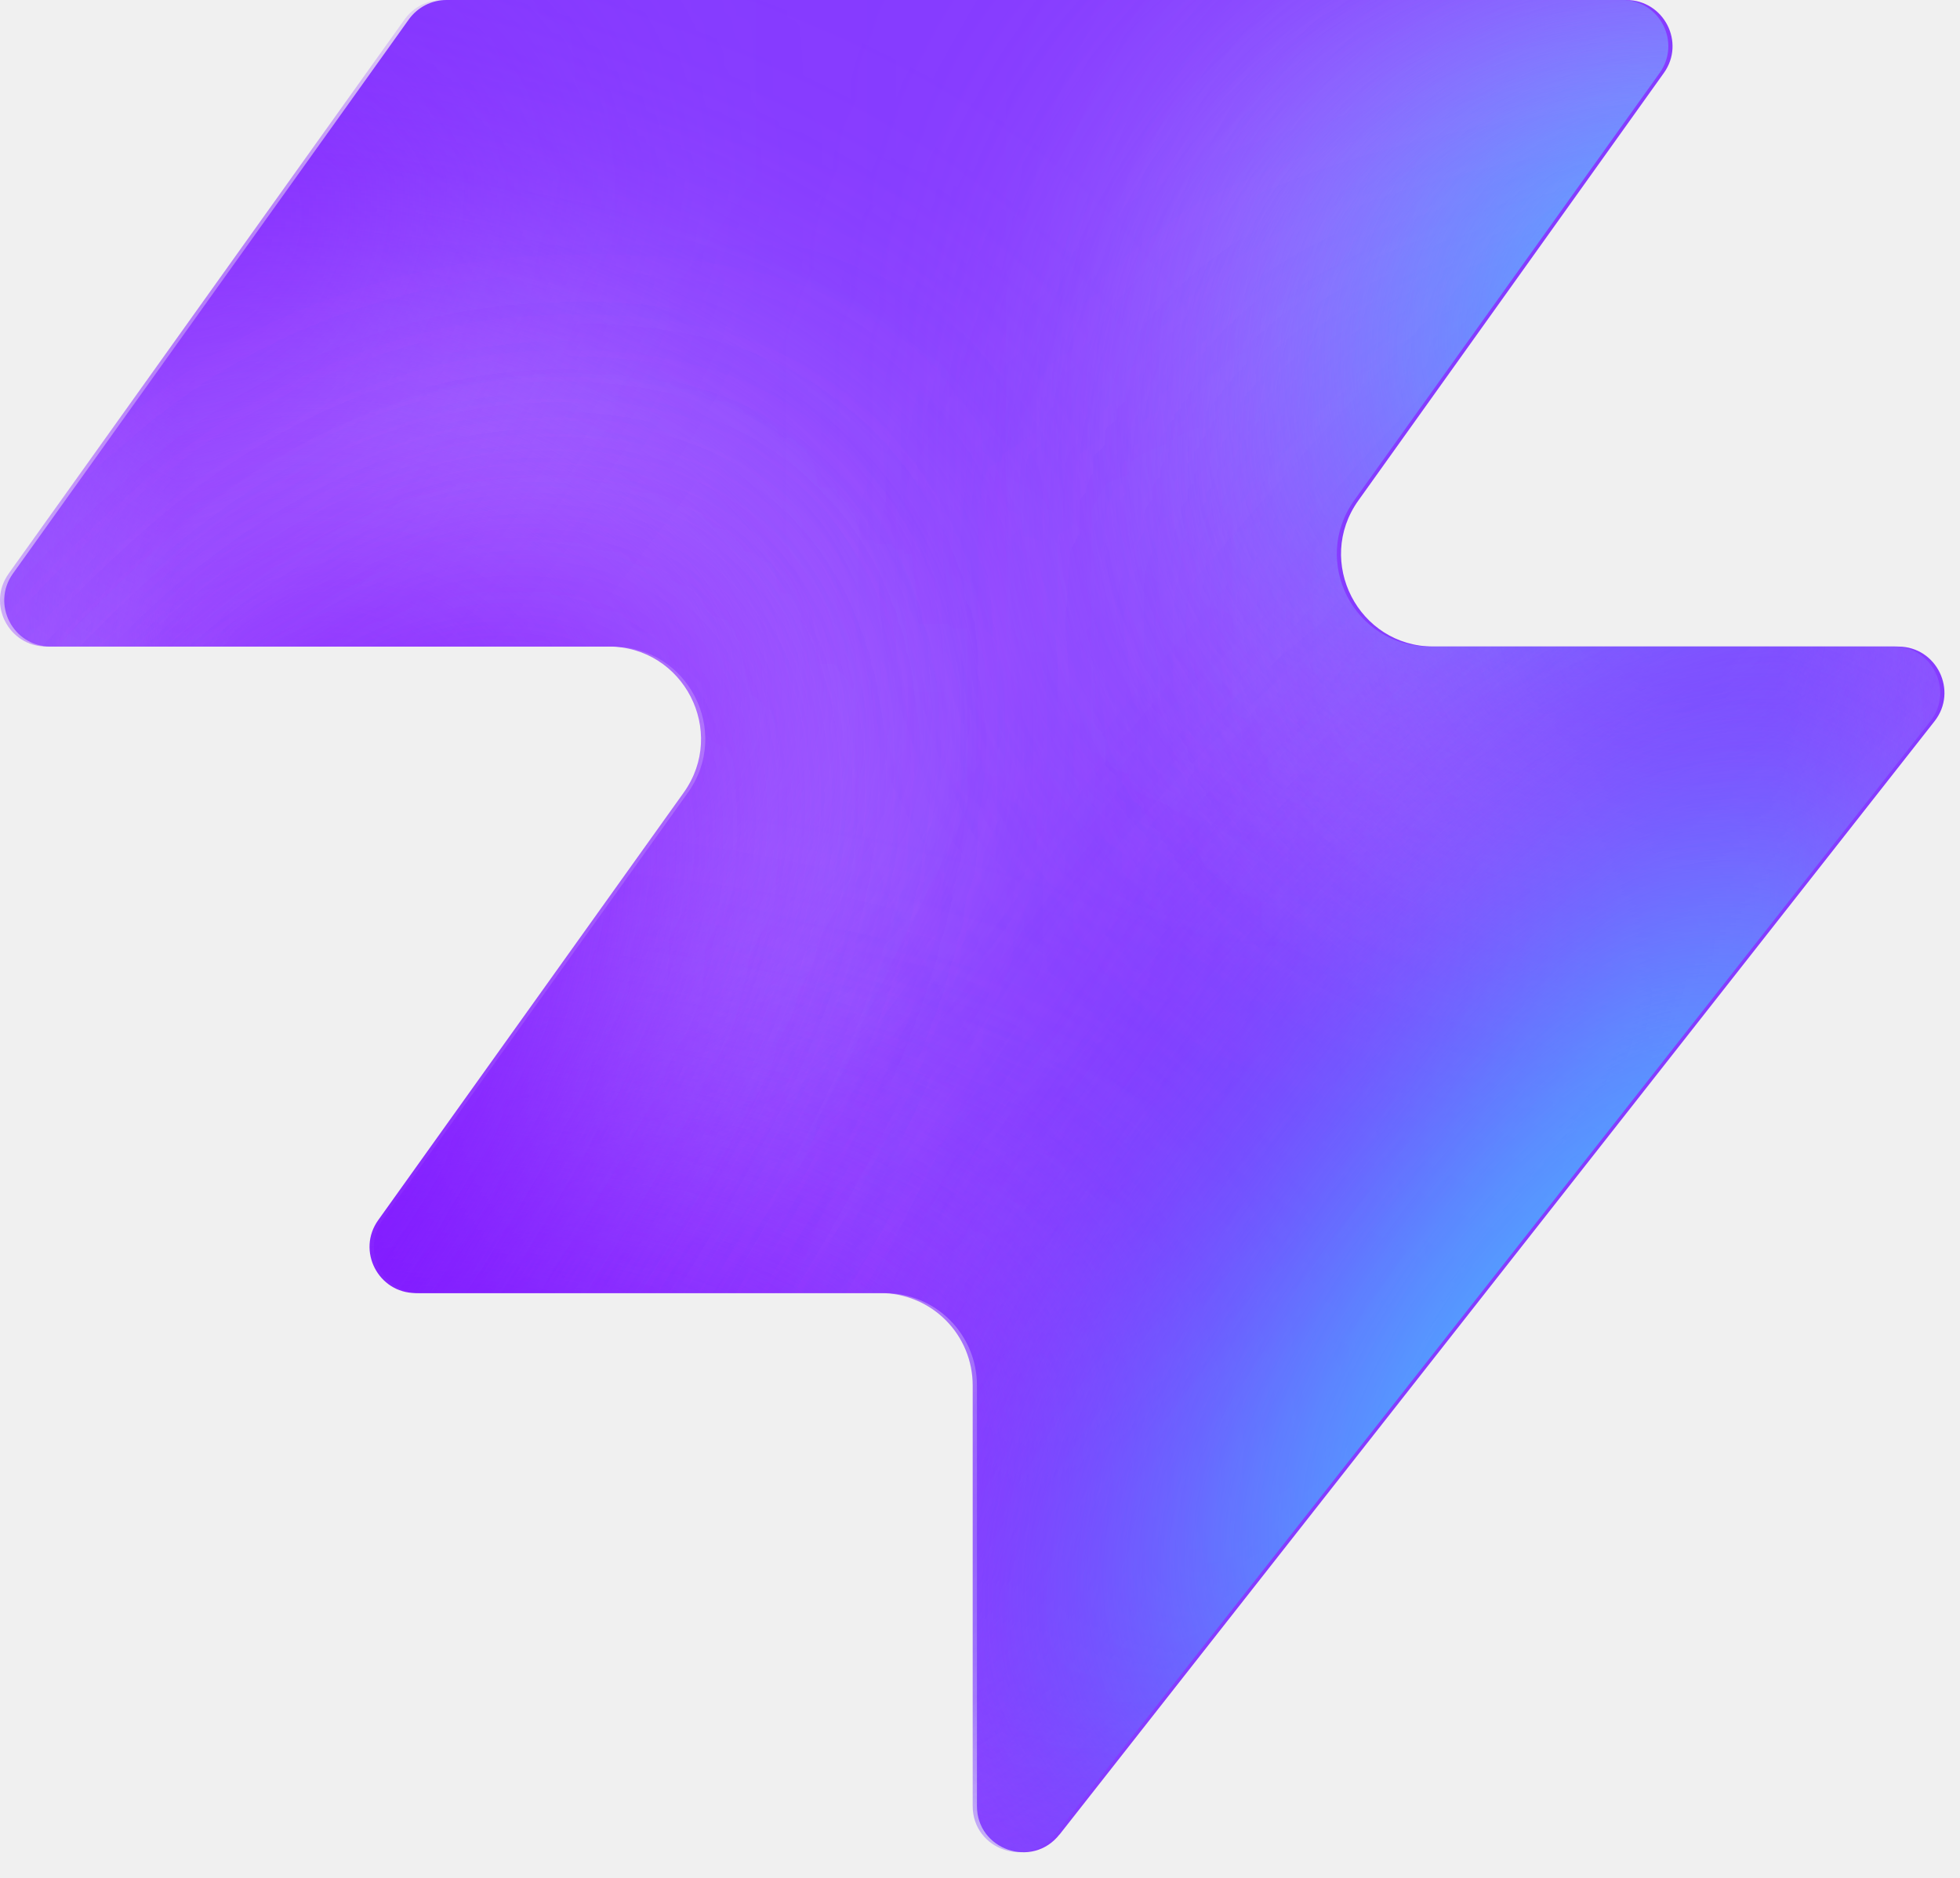
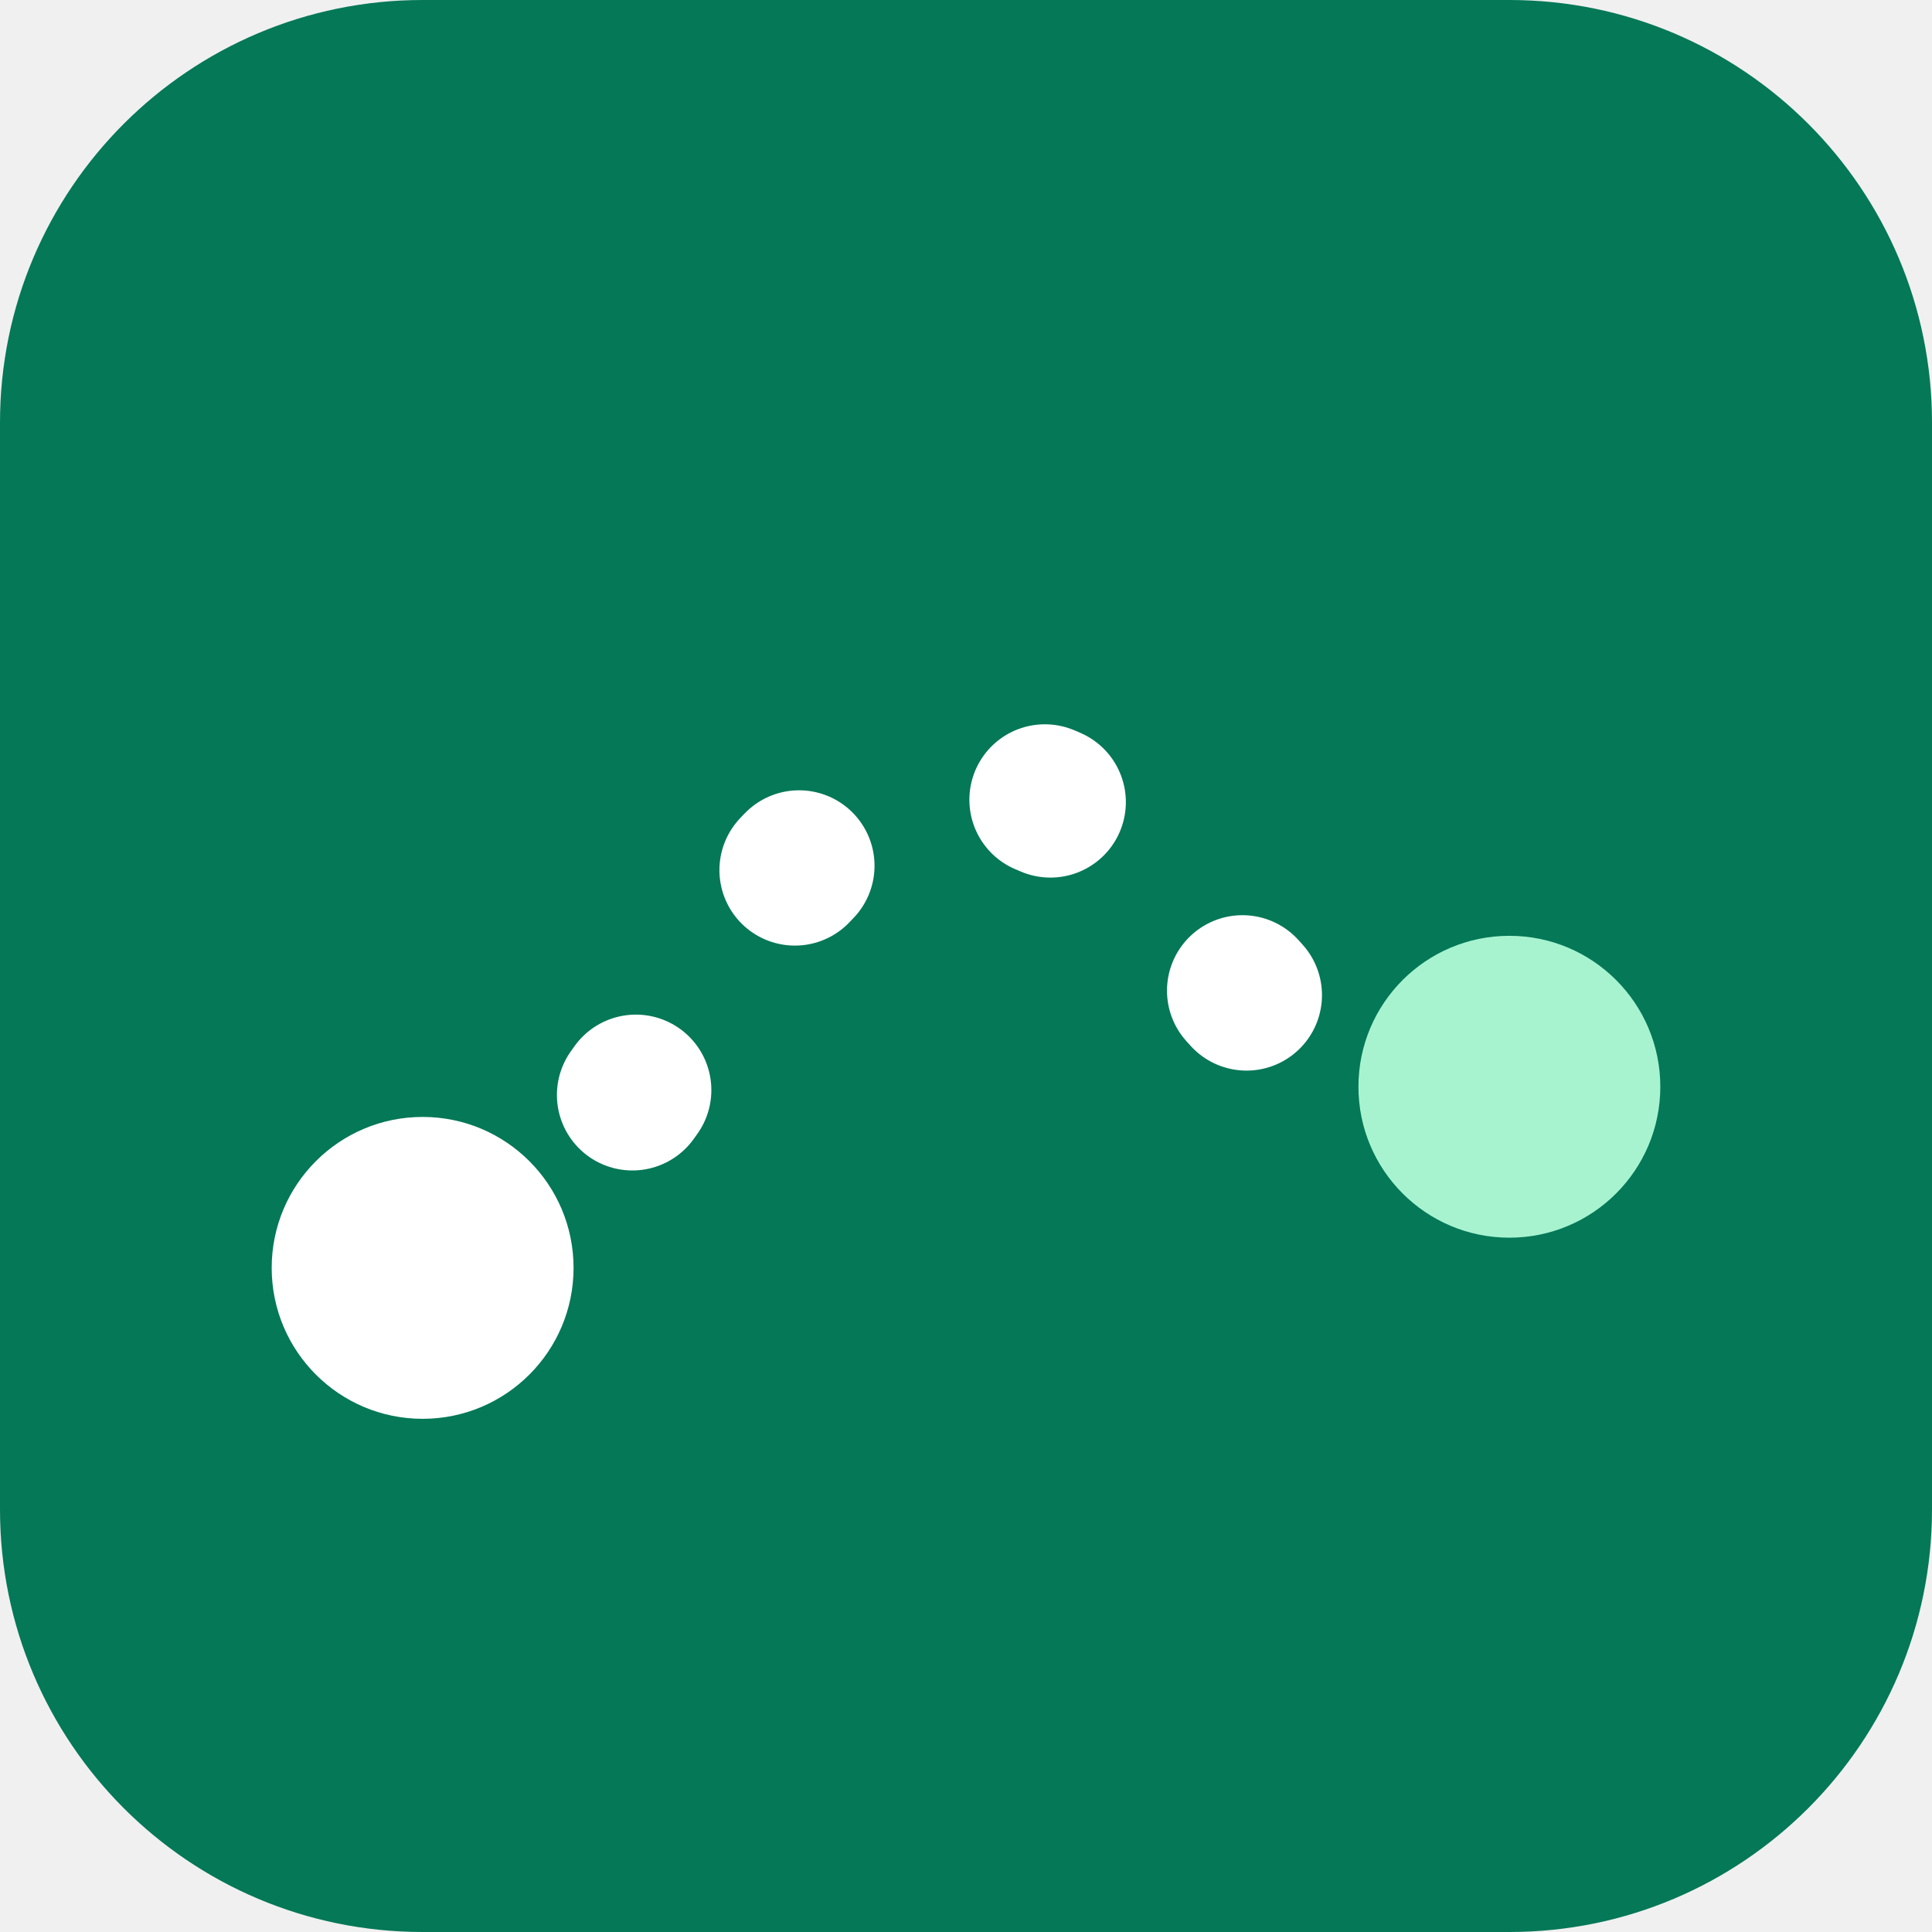
- <svg xmlns="http://www.w3.org/2000/svg" width="48" height="46" fill="none" viewBox="0 0 48 46">
-   <path fill="#863bff" d="M25.946 44.938c-.664.845-2.021.375-2.021-.698V33.937a2.26 2.26 0 0 0-2.262-2.262H10.287c-.92 0-1.456-1.04-.92-1.788l7.48-10.471c1.07-1.497 0-3.578-1.842-3.578H1.237c-.92 0-1.456-1.04-.92-1.788L10.013.474c.214-.297.556-.474.92-.474h28.894c.92 0 1.456 1.04.92 1.788l-7.48 10.471c-1.07 1.498 0 3.579 1.842 3.579h11.377c.943 0 1.473 1.088.89 1.83L25.947 44.94z" style="fill:#863bff;fill:color(display-p3 .525 .23 1);fill-opacity:1" />
-   <mask id="a" width="48" height="46" x="0" y="0" maskUnits="userSpaceOnUse" style="mask-type:alpha">
-     <path fill="#000" d="M25.842 44.938c-.664.844-2.021.375-2.021-.698V33.937a2.26 2.26 0 0 0-2.262-2.262H10.183c-.92 0-1.456-1.04-.92-1.788l7.48-10.471c1.07-1.498 0-3.579-1.842-3.579H1.133c-.92 0-1.456-1.04-.92-1.787L9.91.473c.214-.297.556-.474.92-.474h28.894c.92 0 1.456 1.04.92 1.788l-7.48 10.471c-1.07 1.498 0 3.578 1.842 3.578h11.377c.943 0 1.473 1.088.89 1.832L25.843 44.94z" style="fill:#000;fill-opacity:1" />
-   </mask>
-   <g mask="url(#a)">
-     <g filter="url(#b)">
-       <ellipse cx="5.508" cy="14.704" fill="#ede6ff" rx="5.508" ry="14.704" style="fill:#ede6ff;fill:color(display-p3 .927 .903 1);fill-opacity:1" transform="matrix(.00324 1 1 -.00324 -4.47 31.516)" />
-     </g>
-     <g filter="url(#c)">
-       <ellipse cx="10.399" cy="29.851" fill="#ede6ff" rx="10.399" ry="29.851" style="fill:#ede6ff;fill:color(display-p3 .927 .903 1);fill-opacity:1" transform="matrix(.00324 1 1 -.00324 -39.328 7.883)" />
-     </g>
-     <g filter="url(#d)">
-       <ellipse cx="5.508" cy="30.487" fill="#7e14ff" rx="5.508" ry="30.487" style="fill:#7e14ff;fill:color(display-p3 .492 .077 1);fill-opacity:1" transform="rotate(89.814 -25.913 -14.639)scale(1 -1)" />
-     </g>
-     <g filter="url(#e)">
-       <ellipse cx="5.508" cy="30.599" fill="#7e14ff" rx="5.508" ry="30.599" style="fill:#7e14ff;fill:color(display-p3 .492 .077 1);fill-opacity:1" transform="rotate(89.814 -32.644 -3.334)scale(1 -1)" />
-     </g>
-     <g filter="url(#f)">
-       <ellipse cx="5.508" cy="30.599" fill="#7e14ff" rx="5.508" ry="30.599" style="fill:#7e14ff;fill:color(display-p3 .492 .077 1);fill-opacity:1" transform="matrix(.00324 1 1 -.00324 -34.34 30.47)" />
-     </g>
-     <g filter="url(#g)">
-       <ellipse cx="14.072" cy="22.078" fill="#ede6ff" rx="14.072" ry="22.078" style="fill:#ede6ff;fill:color(display-p3 .927 .903 1);fill-opacity:1" transform="rotate(93.35 24.506 48.493)scale(-1 1)" />
-     </g>
-     <g filter="url(#h)">
-       <ellipse cx="3.47" cy="21.501" fill="#7e14ff" rx="3.47" ry="21.501" style="fill:#7e14ff;fill:color(display-p3 .492 .077 1);fill-opacity:1" transform="rotate(89.009 28.708 47.59)scale(-1 1)" />
-     </g>
-     <g filter="url(#i)">
-       <ellipse cx="3.47" cy="21.501" fill="#7e14ff" rx="3.47" ry="21.501" style="fill:#7e14ff;fill:color(display-p3 .492 .077 1);fill-opacity:1" transform="rotate(89.009 28.708 47.59)scale(-1 1)" />
-     </g>
-     <g filter="url(#j)">
-       <ellipse cx=".387" cy="8.972" fill="#7e14ff" rx="4.407" ry="29.108" style="fill:#7e14ff;fill:color(display-p3 .492 .077 1);fill-opacity:1" transform="rotate(39.51 .387 8.972)" />
-     </g>
-     <g filter="url(#k)">
-       <ellipse cx="47.523" cy="-6.092" fill="#7e14ff" rx="4.407" ry="29.108" style="fill:#7e14ff;fill:color(display-p3 .492 .077 1);fill-opacity:1" transform="rotate(37.892 47.523 -6.092)" />
-     </g>
-     <g filter="url(#l)">
-       <ellipse cx="41.412" cy="6.333" fill="#47bfff" rx="5.971" ry="9.665" style="fill:#47bfff;fill:color(display-p3 .28 .748 1);fill-opacity:1" transform="rotate(37.892 41.412 6.333)" />
-     </g>
-     <g filter="url(#m)">
-       <ellipse cx="-1.879" cy="38.332" fill="#7e14ff" rx="4.407" ry="29.108" style="fill:#7e14ff;fill:color(display-p3 .492 .077 1);fill-opacity:1" transform="rotate(37.892 -1.88 38.332)" />
-     </g>
-     <g filter="url(#n)">
-       <ellipse cx="-1.879" cy="38.332" fill="#7e14ff" rx="4.407" ry="29.108" style="fill:#7e14ff;fill:color(display-p3 .492 .077 1);fill-opacity:1" transform="rotate(37.892 -1.88 38.332)" />
-     </g>
-     <g filter="url(#o)">
-       <ellipse cx="35.651" cy="29.907" fill="#7e14ff" rx="4.407" ry="29.108" style="fill:#7e14ff;fill:color(display-p3 .492 .077 1);fill-opacity:1" transform="rotate(37.892 35.651 29.907)" />
-     </g>
-     <g filter="url(#p)">
-       <ellipse cx="38.418" cy="32.4" fill="#47bfff" rx="5.971" ry="15.297" style="fill:#47bfff;fill:color(display-p3 .28 .748 1);fill-opacity:1" transform="rotate(37.892 38.418 32.4)" />
-     </g>
-   </g>
-   <defs>
-     <filter id="b" width="60.045" height="41.654" x="-19.77" y="16.149" color-interpolation-filters="sRGB" filterUnits="userSpaceOnUse">
-       <feFlood flood-opacity="0" result="BackgroundImageFix" />
-       <feBlend in="SourceGraphic" in2="BackgroundImageFix" result="shape" />
-       <feGaussianBlur result="effect1_foregroundBlur_2002_17158" stdDeviation="7.659" />
-     </filter>
-     <filter id="c" width="90.34" height="51.437" x="-54.613" y="-7.533" color-interpolation-filters="sRGB" filterUnits="userSpaceOnUse">
-       <feFlood flood-opacity="0" result="BackgroundImageFix" />
-       <feBlend in="SourceGraphic" in2="BackgroundImageFix" result="shape" />
-       <feGaussianBlur result="effect1_foregroundBlur_2002_17158" stdDeviation="7.659" />
-     </filter>
-     <filter id="d" width="79.355" height="29.4" x="-49.64" y="2.03" color-interpolation-filters="sRGB" filterUnits="userSpaceOnUse">
-       <feFlood flood-opacity="0" result="BackgroundImageFix" />
-       <feBlend in="SourceGraphic" in2="BackgroundImageFix" result="shape" />
-       <feGaussianBlur result="effect1_foregroundBlur_2002_17158" stdDeviation="4.596" />
-     </filter>
-     <filter id="e" width="79.579" height="29.4" x="-45.045" y="20.029" color-interpolation-filters="sRGB" filterUnits="userSpaceOnUse">
-       <feFlood flood-opacity="0" result="BackgroundImageFix" />
-       <feBlend in="SourceGraphic" in2="BackgroundImageFix" result="shape" />
-       <feGaussianBlur result="effect1_foregroundBlur_2002_17158" stdDeviation="4.596" />
-     </filter>
-     <filter id="f" width="79.579" height="29.4" x="-43.513" y="21.178" color-interpolation-filters="sRGB" filterUnits="userSpaceOnUse">
-       <feFlood flood-opacity="0" result="BackgroundImageFix" />
-       <feBlend in="SourceGraphic" in2="BackgroundImageFix" result="shape" />
-       <feGaussianBlur result="effect1_foregroundBlur_2002_17158" stdDeviation="4.596" />
-     </filter>
-     <filter id="g" width="74.749" height="58.852" x="15.756" y="-17.901" color-interpolation-filters="sRGB" filterUnits="userSpaceOnUse">
-       <feFlood flood-opacity="0" result="BackgroundImageFix" />
-       <feBlend in="SourceGraphic" in2="BackgroundImageFix" result="shape" />
-       <feGaussianBlur result="effect1_foregroundBlur_2002_17158" stdDeviation="7.659" />
-     </filter>
-     <filter id="h" width="61.377" height="25.362" x="23.548" y="2.284" color-interpolation-filters="sRGB" filterUnits="userSpaceOnUse">
-       <feFlood flood-opacity="0" result="BackgroundImageFix" />
-       <feBlend in="SourceGraphic" in2="BackgroundImageFix" result="shape" />
-       <feGaussianBlur result="effect1_foregroundBlur_2002_17158" stdDeviation="4.596" />
-     </filter>
-     <filter id="i" width="61.377" height="25.362" x="23.548" y="2.284" color-interpolation-filters="sRGB" filterUnits="userSpaceOnUse">
-       <feFlood flood-opacity="0" result="BackgroundImageFix" />
-       <feBlend in="SourceGraphic" in2="BackgroundImageFix" result="shape" />
-       <feGaussianBlur result="effect1_foregroundBlur_2002_17158" stdDeviation="4.596" />
-     </filter>
-     <filter id="j" width="56.045" height="63.649" x="-27.636" y="-22.853" color-interpolation-filters="sRGB" filterUnits="userSpaceOnUse">
-       <feFlood flood-opacity="0" result="BackgroundImageFix" />
-       <feBlend in="SourceGraphic" in2="BackgroundImageFix" result="shape" />
-       <feGaussianBlur result="effect1_foregroundBlur_2002_17158" stdDeviation="4.596" />
-     </filter>
-     <filter id="k" width="54.814" height="64.646" x="20.116" y="-38.415" color-interpolation-filters="sRGB" filterUnits="userSpaceOnUse">
-       <feFlood flood-opacity="0" result="BackgroundImageFix" />
-       <feBlend in="SourceGraphic" in2="BackgroundImageFix" result="shape" />
-       <feGaussianBlur result="effect1_foregroundBlur_2002_17158" stdDeviation="4.596" />
-     </filter>
-     <filter id="l" width="33.541" height="35.313" x="24.641" y="-11.323" color-interpolation-filters="sRGB" filterUnits="userSpaceOnUse">
-       <feFlood flood-opacity="0" result="BackgroundImageFix" />
-       <feBlend in="SourceGraphic" in2="BackgroundImageFix" result="shape" />
-       <feGaussianBlur result="effect1_foregroundBlur_2002_17158" stdDeviation="4.596" />
-     </filter>
-     <filter id="m" width="54.814" height="64.646" x="-29.286" y="6.009" color-interpolation-filters="sRGB" filterUnits="userSpaceOnUse">
-       <feFlood flood-opacity="0" result="BackgroundImageFix" />
-       <feBlend in="SourceGraphic" in2="BackgroundImageFix" result="shape" />
-       <feGaussianBlur result="effect1_foregroundBlur_2002_17158" stdDeviation="4.596" />
-     </filter>
-     <filter id="n" width="54.814" height="64.646" x="-29.286" y="6.009" color-interpolation-filters="sRGB" filterUnits="userSpaceOnUse">
-       <feFlood flood-opacity="0" result="BackgroundImageFix" />
-       <feBlend in="SourceGraphic" in2="BackgroundImageFix" result="shape" />
-       <feGaussianBlur result="effect1_foregroundBlur_2002_17158" stdDeviation="4.596" />
-     </filter>
-     <filter id="o" width="54.814" height="64.646" x="8.244" y="-2.416" color-interpolation-filters="sRGB" filterUnits="userSpaceOnUse">
-       <feFlood flood-opacity="0" result="BackgroundImageFix" />
-       <feBlend in="SourceGraphic" in2="BackgroundImageFix" result="shape" />
-       <feGaussianBlur result="effect1_foregroundBlur_2002_17158" stdDeviation="4.596" />
-     </filter>
-     <filter id="p" width="39.409" height="43.623" x="18.713" y="10.588" color-interpolation-filters="sRGB" filterUnits="userSpaceOnUse">
-       <feFlood flood-opacity="0" result="BackgroundImageFix" />
-       <feBlend in="SourceGraphic" in2="BackgroundImageFix" result="shape" />
-       <feGaussianBlur result="effect1_foregroundBlur_2002_17158" stdDeviation="4.596" />
-     </filter>
-   </defs>
+ <svg xmlns="http://www.w3.org/2000/svg" viewBox="0 0 32 32">
+   <rect width="32" height="32" rx="7" fill="#047857" />
+   <path d="M7 21c4-1 5-8 9-8s4 6 9 5" fill="none" stroke="#fff" stroke-width="2.5" stroke-linecap="round" stroke-dasharray="0.1 4.5" />
+   <circle cx="7" cy="21" r="2.5" fill="#fff" />
+   <circle cx="25" cy="18" r="2.5" fill="#a7f3d0" />
</svg>
